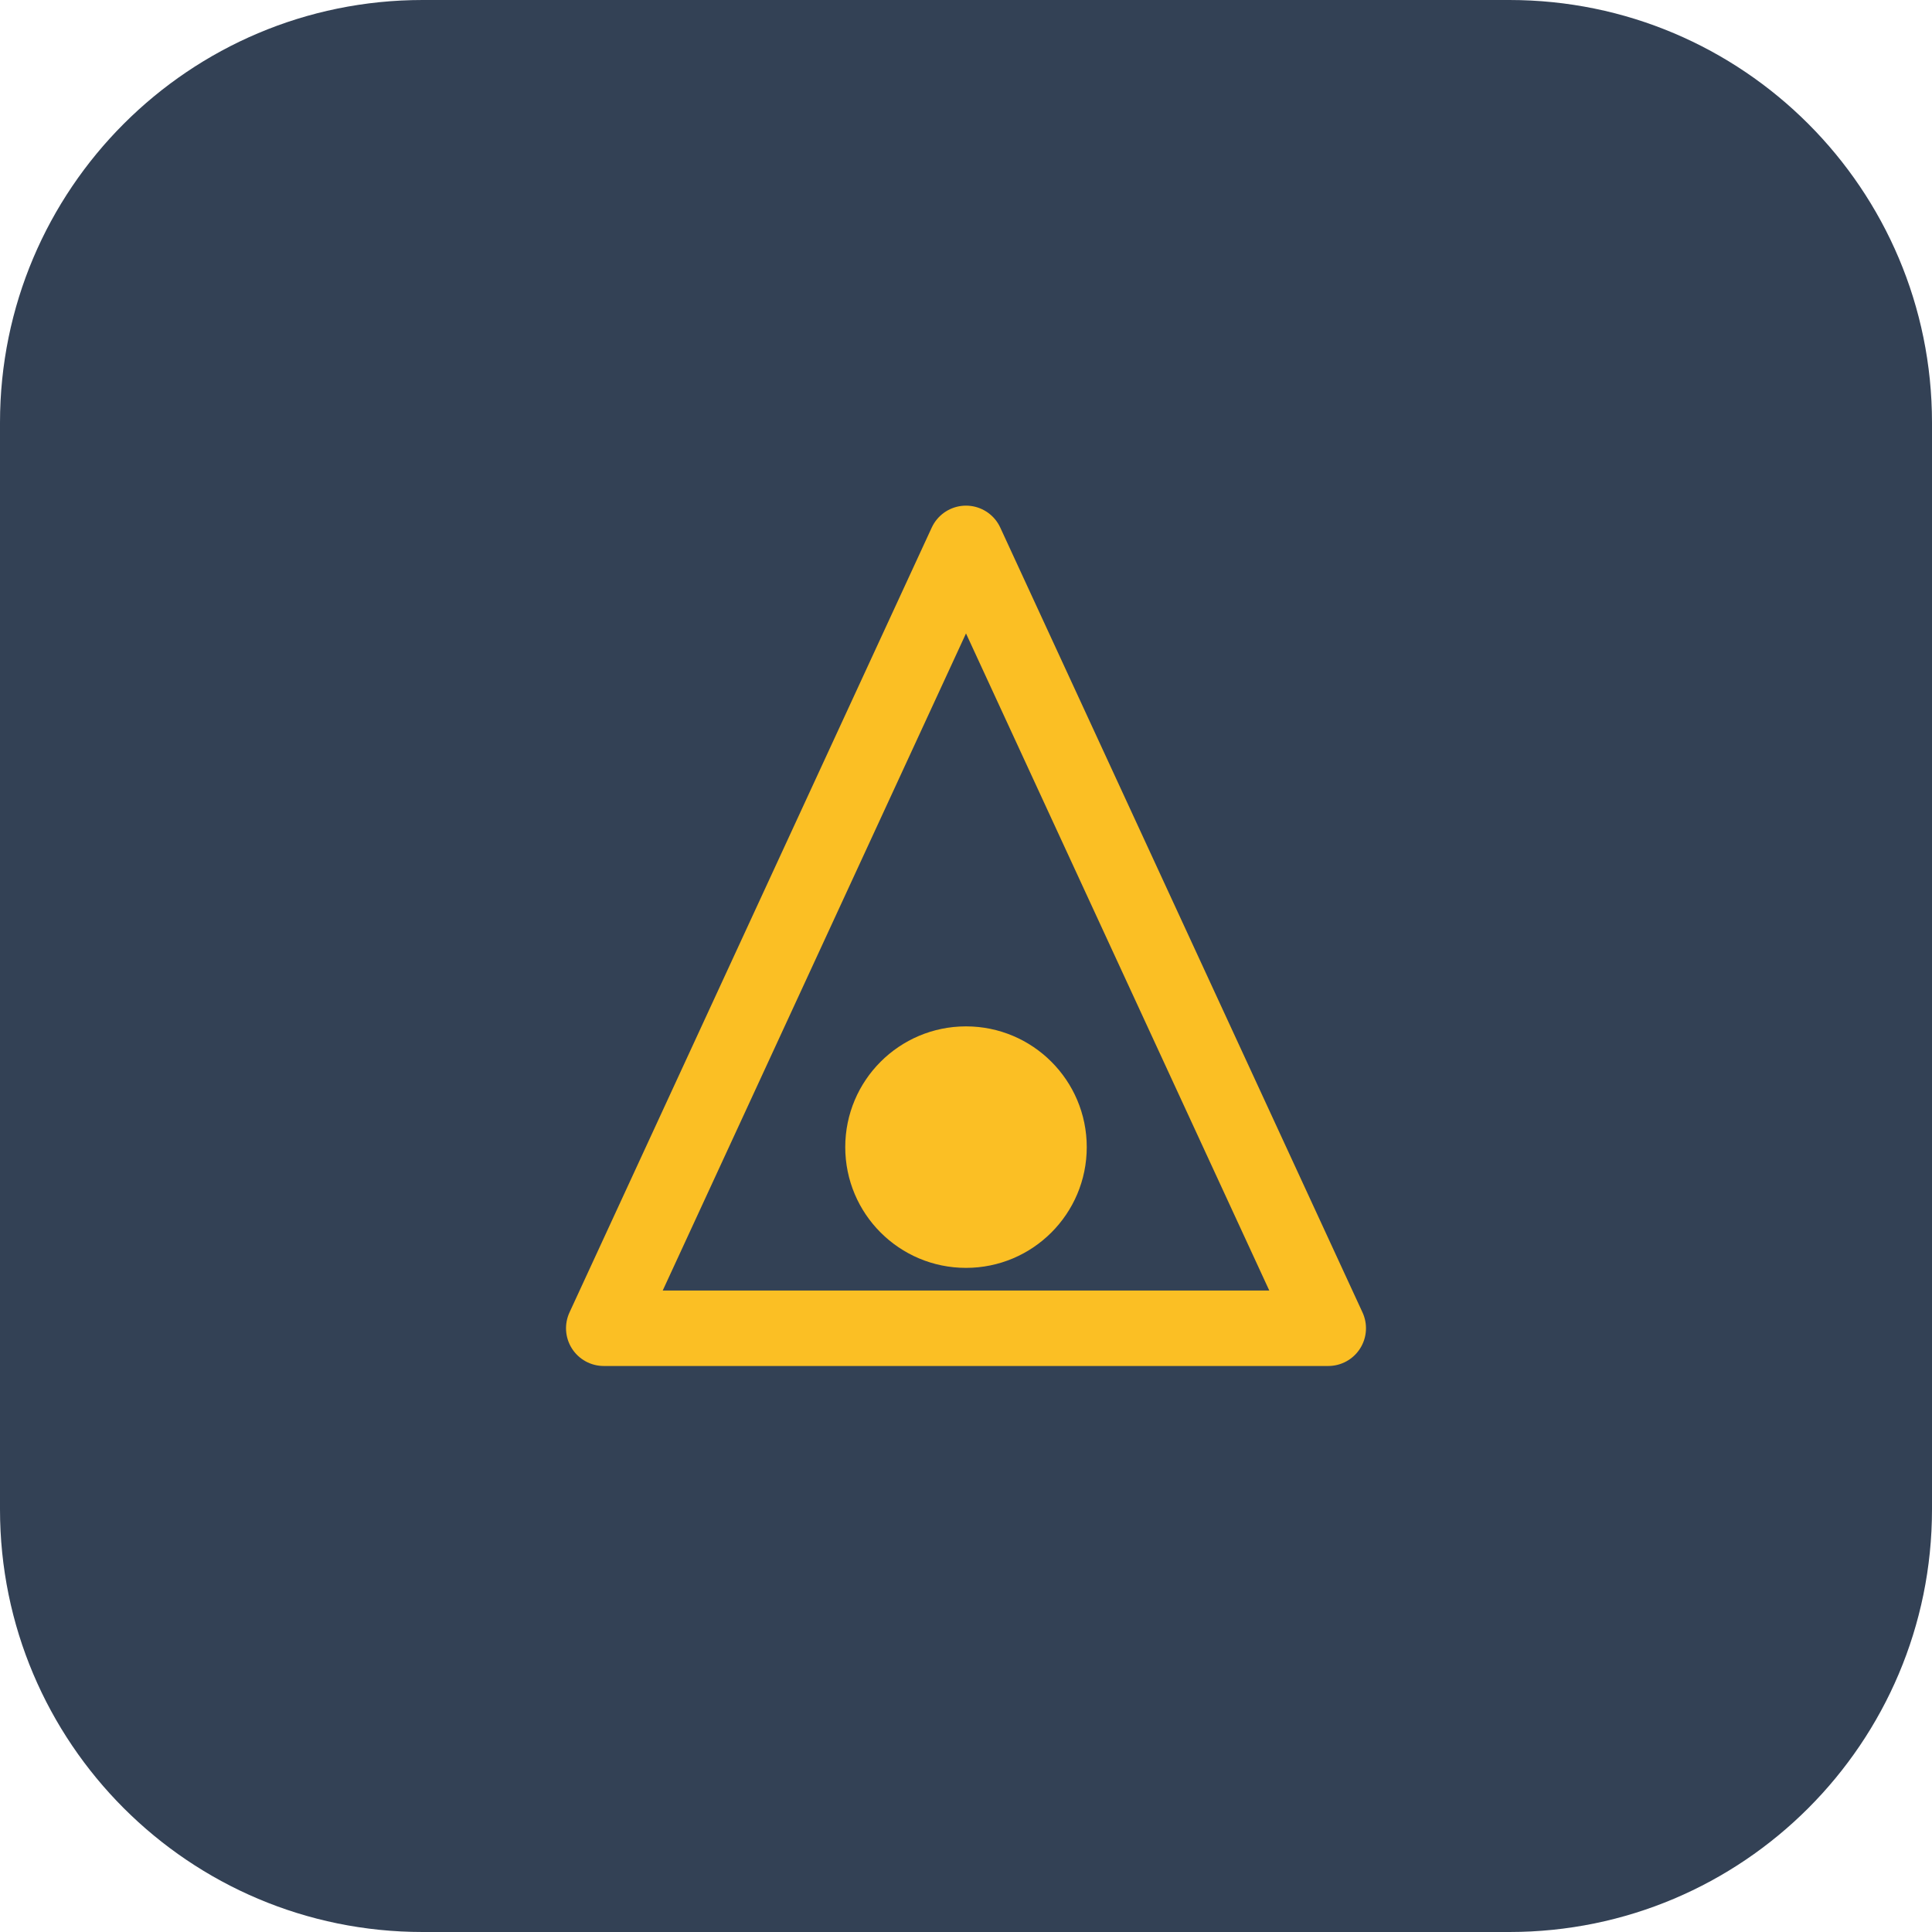
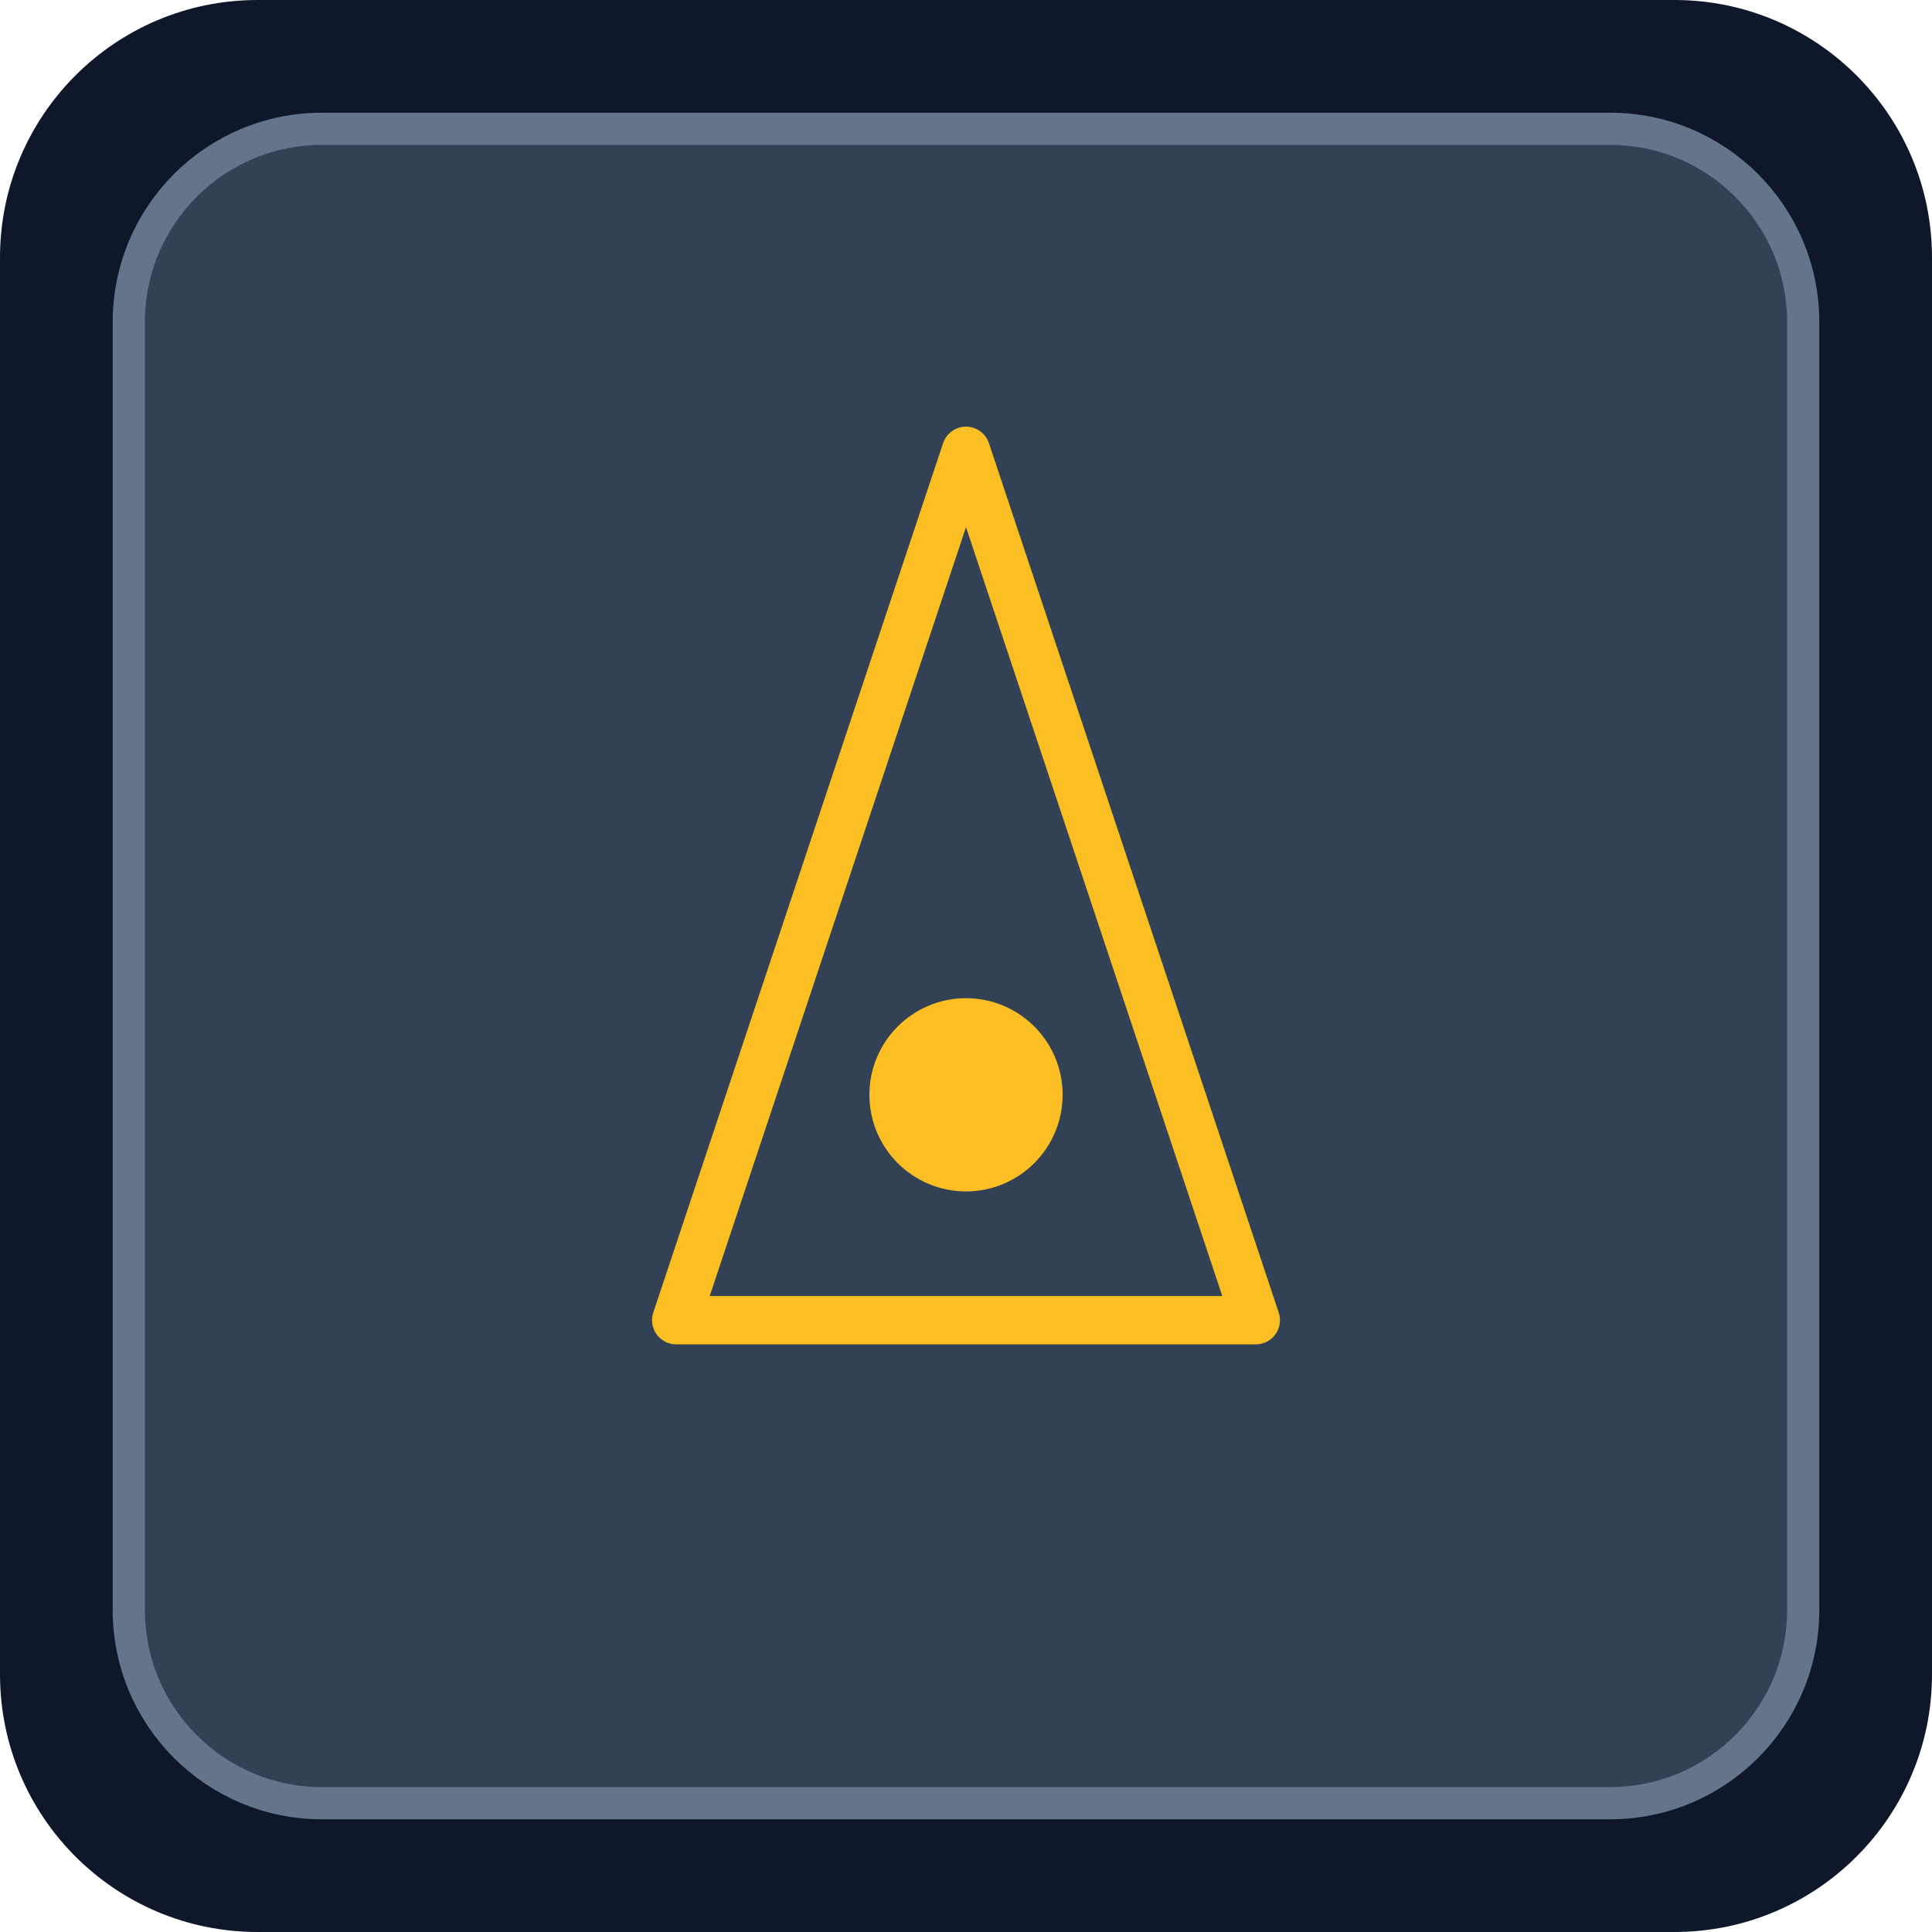
- <svg xmlns="http://www.w3.org/2000/svg" viewBox="0 0 64 64" role="img" aria-label="TCG">
-   <rect width="64" height="64" rx="14" fill="#334155" />
-   <path d="M20 44 L32 18 L44 44 Z" fill="none" stroke="#fbbf24" stroke-width="2.5" stroke-linejoin="round" />
-   <circle cx="32" cy="38" r="4" fill="#fbbf24" />
+ <svg xmlns="http://www.w3.org/2000/svg" aria-label="TCG" viewBox="0 0 120 120">
+   <rect width="120" height="120" fill="#0f172a" rx="16" />
+   <rect width="104" height="104" x="8" y="8" fill="#334155" stroke="#64748b" stroke-width="2" rx="12" />
+   <path fill="none" stroke="#fbbf24" stroke-linejoin="round" stroke-width="3" d="m60 28 18 54H42Z" />
+   <circle cx="60" cy="68" r="6" fill="#fbbf24" />
</svg>
